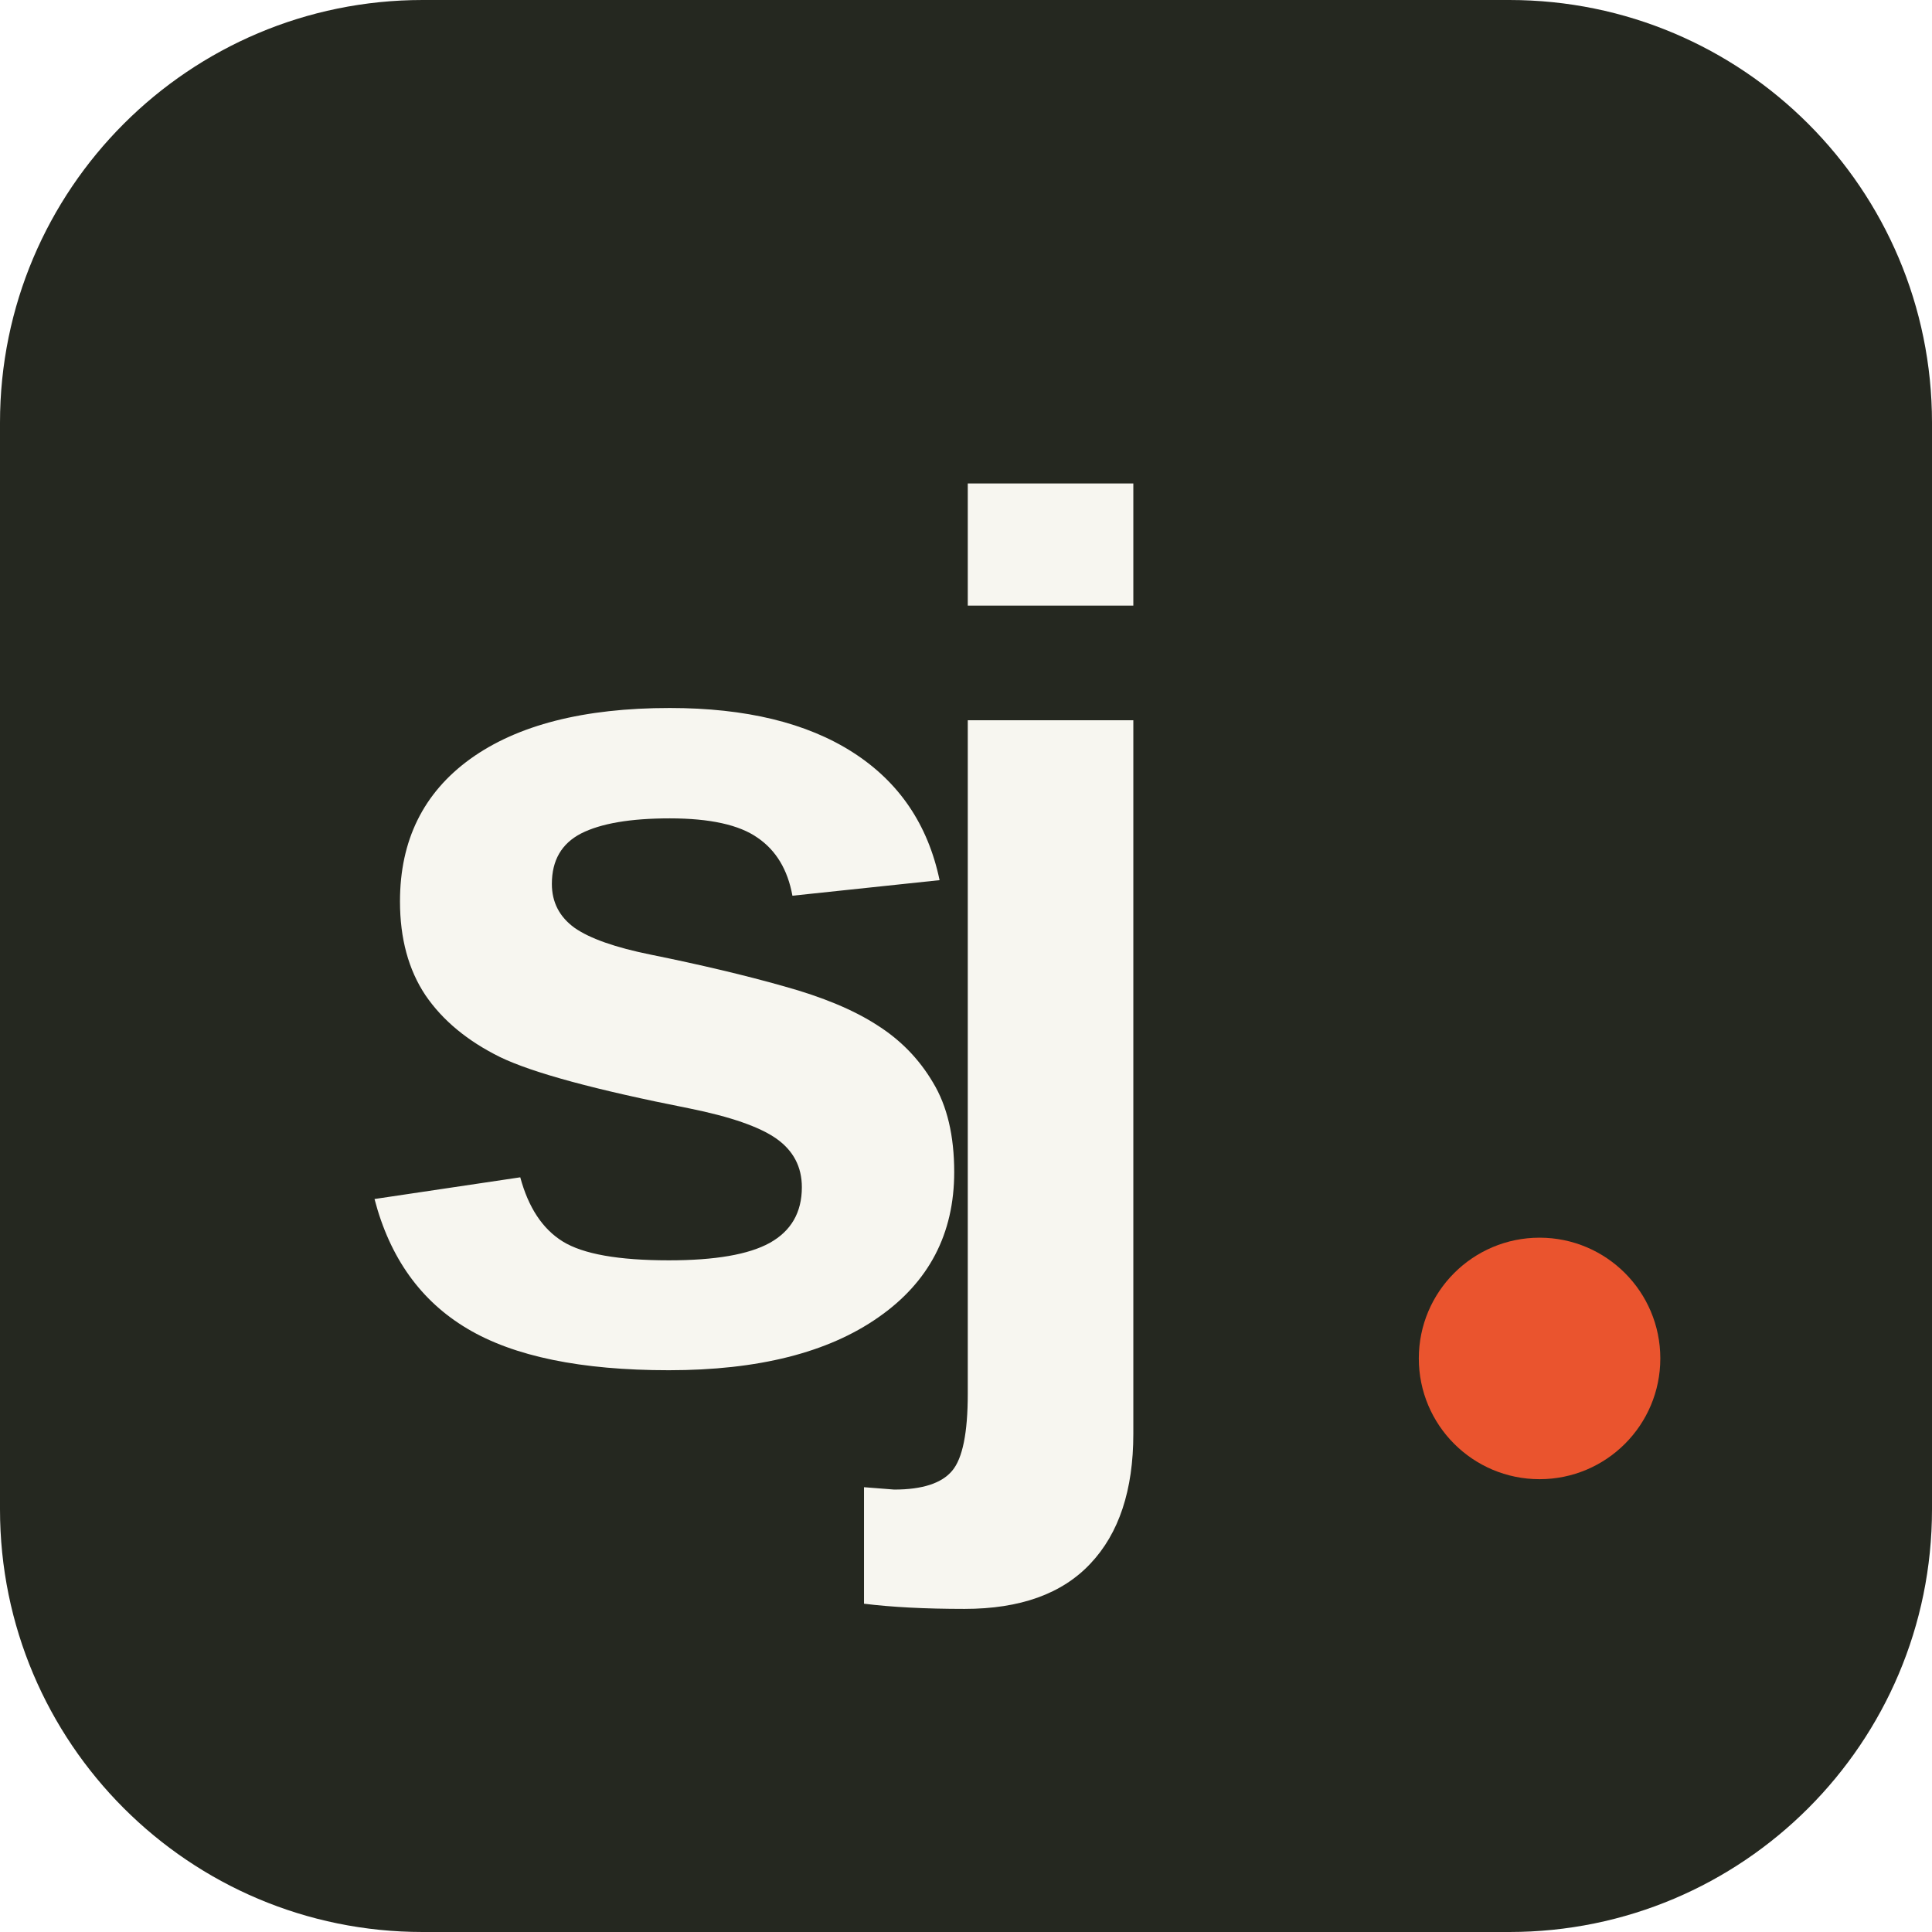
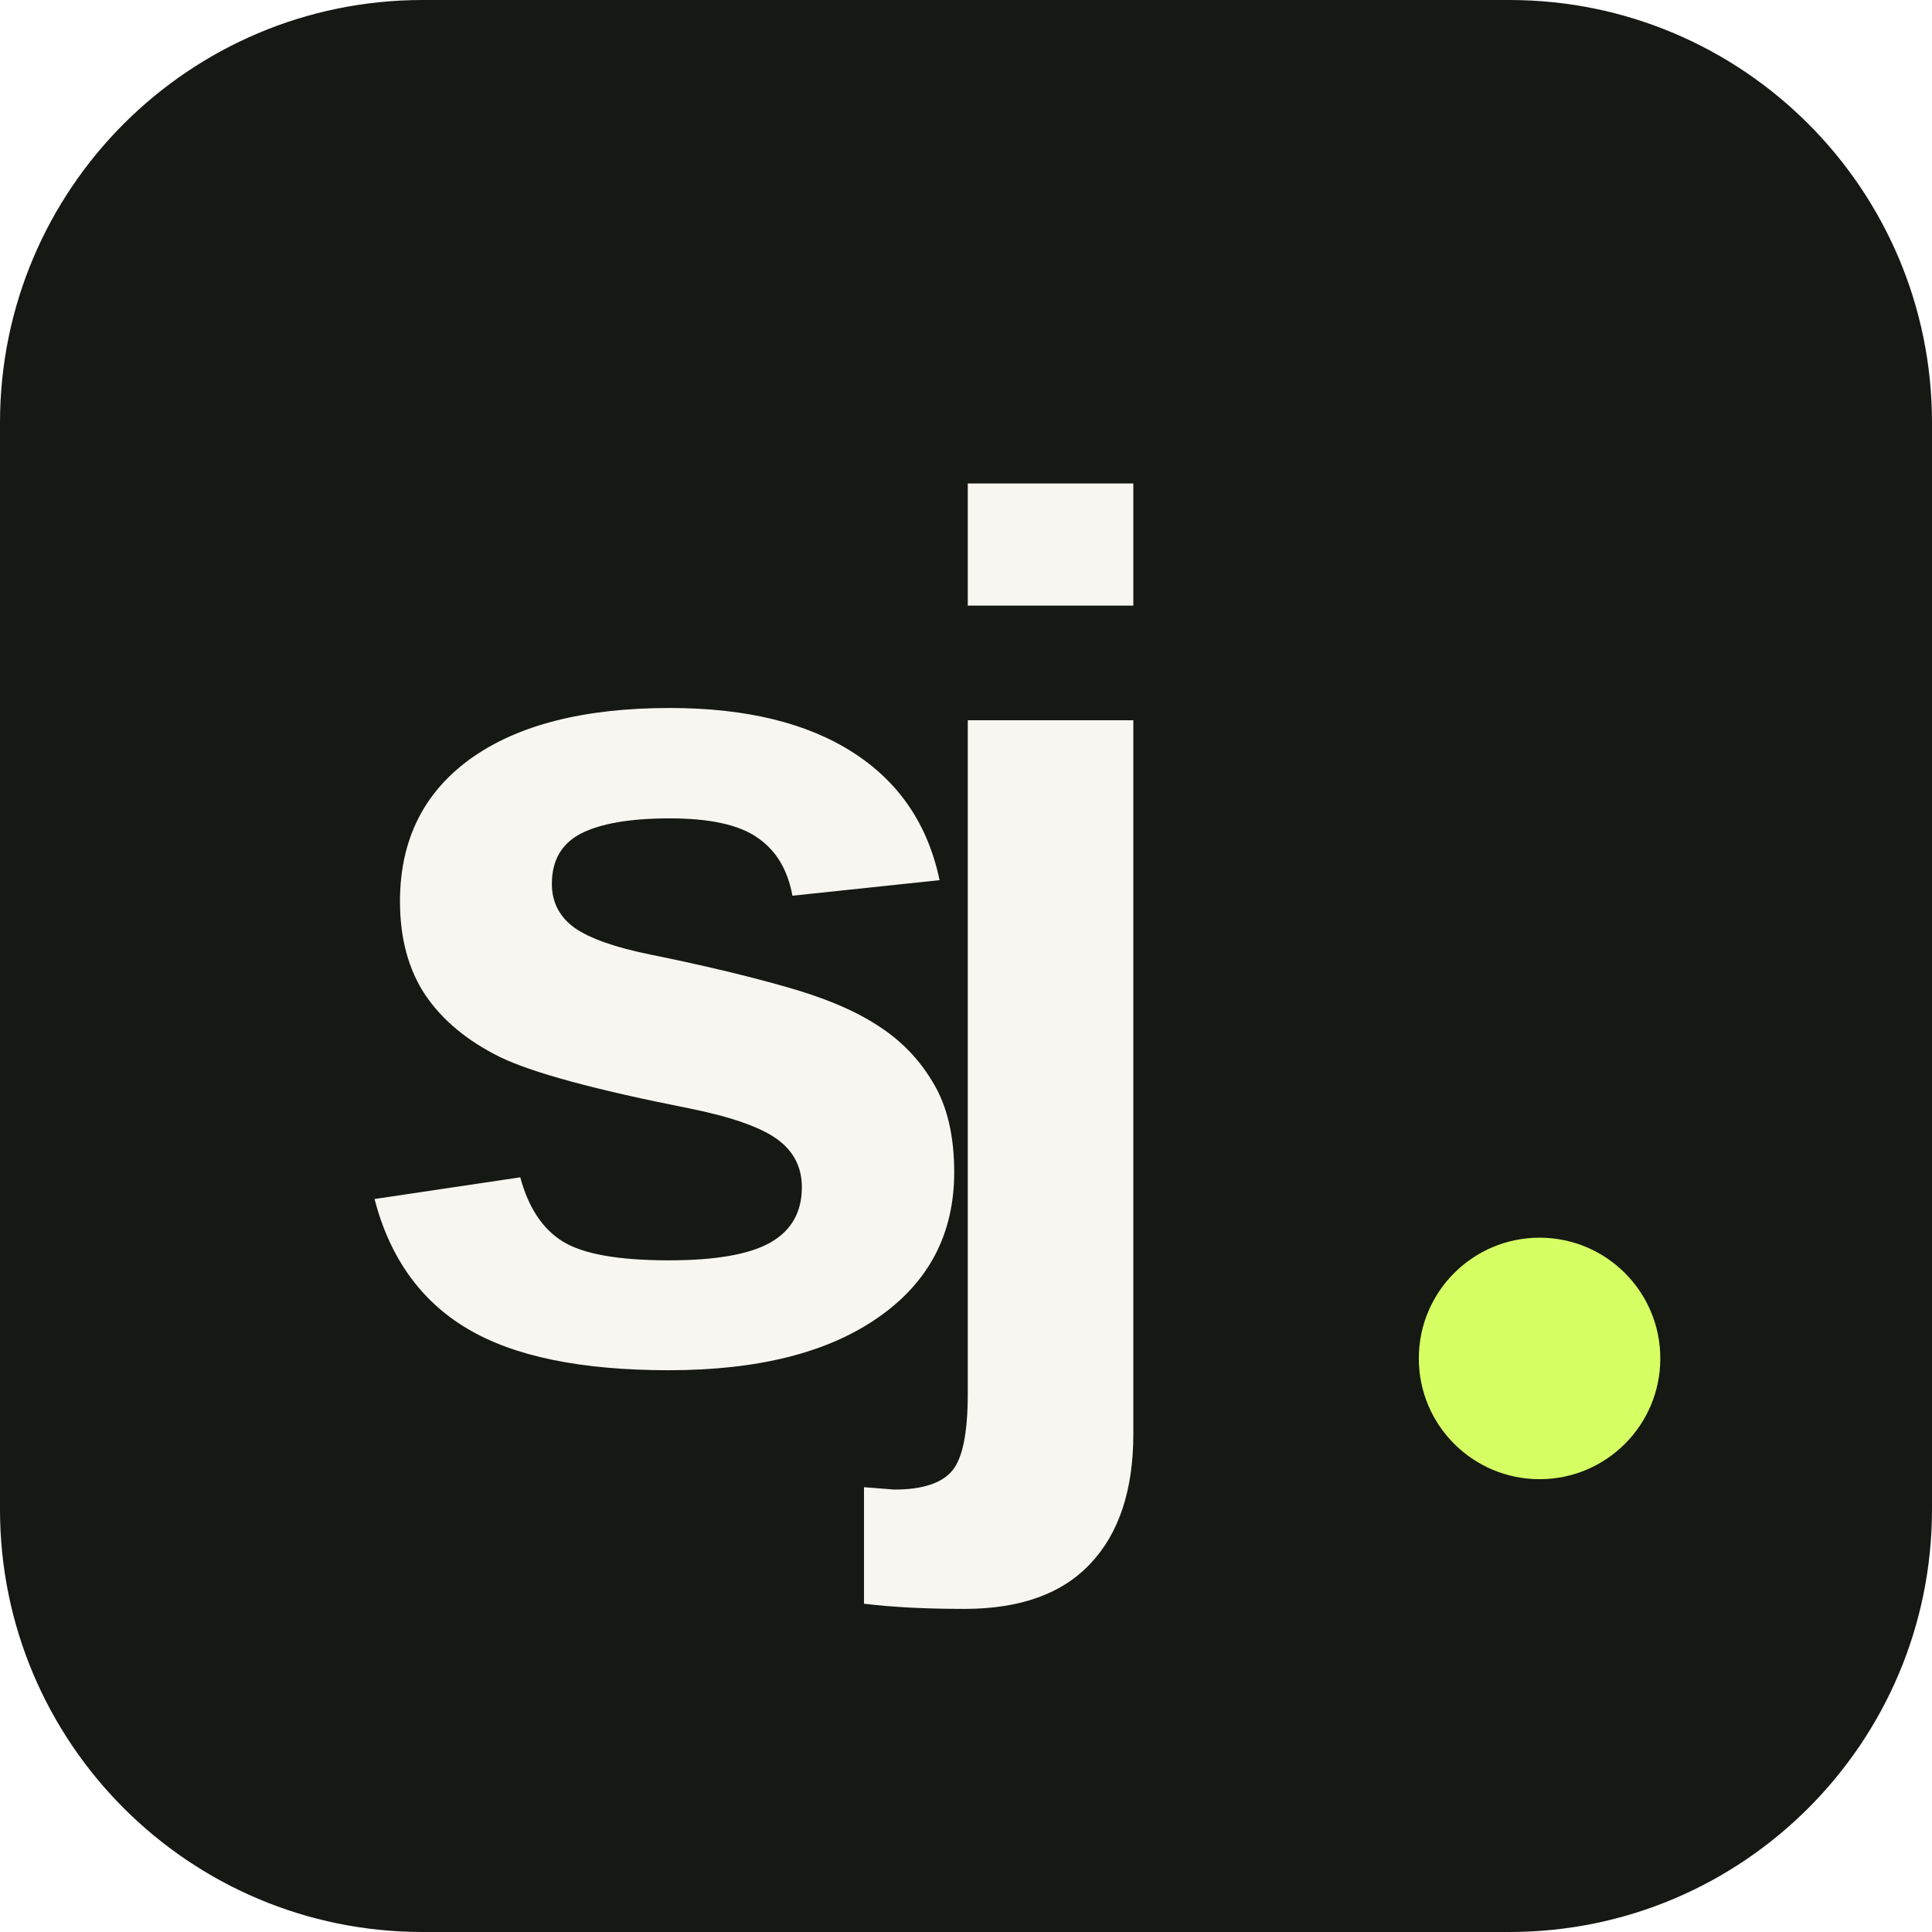
<svg xmlns="http://www.w3.org/2000/svg" viewBox="0 0 64 64">
-   <rect width="64" height="64" rx="14" fill="#252820" />
+   <rect width="64" height="64" rx="14" fill="#161814" />
  <text x="11" y="45" font-family="Arial,sans-serif" font-size="40" font-weight="bold" letter-spacing="-4" fill="#f7f6f0">sj</text>
-   <circle cx="51" cy="45" r="4" fill="#ea542e" />
+   <circle cx="51" cy="45" r="4" fill="#d5ff63" />
</svg>
